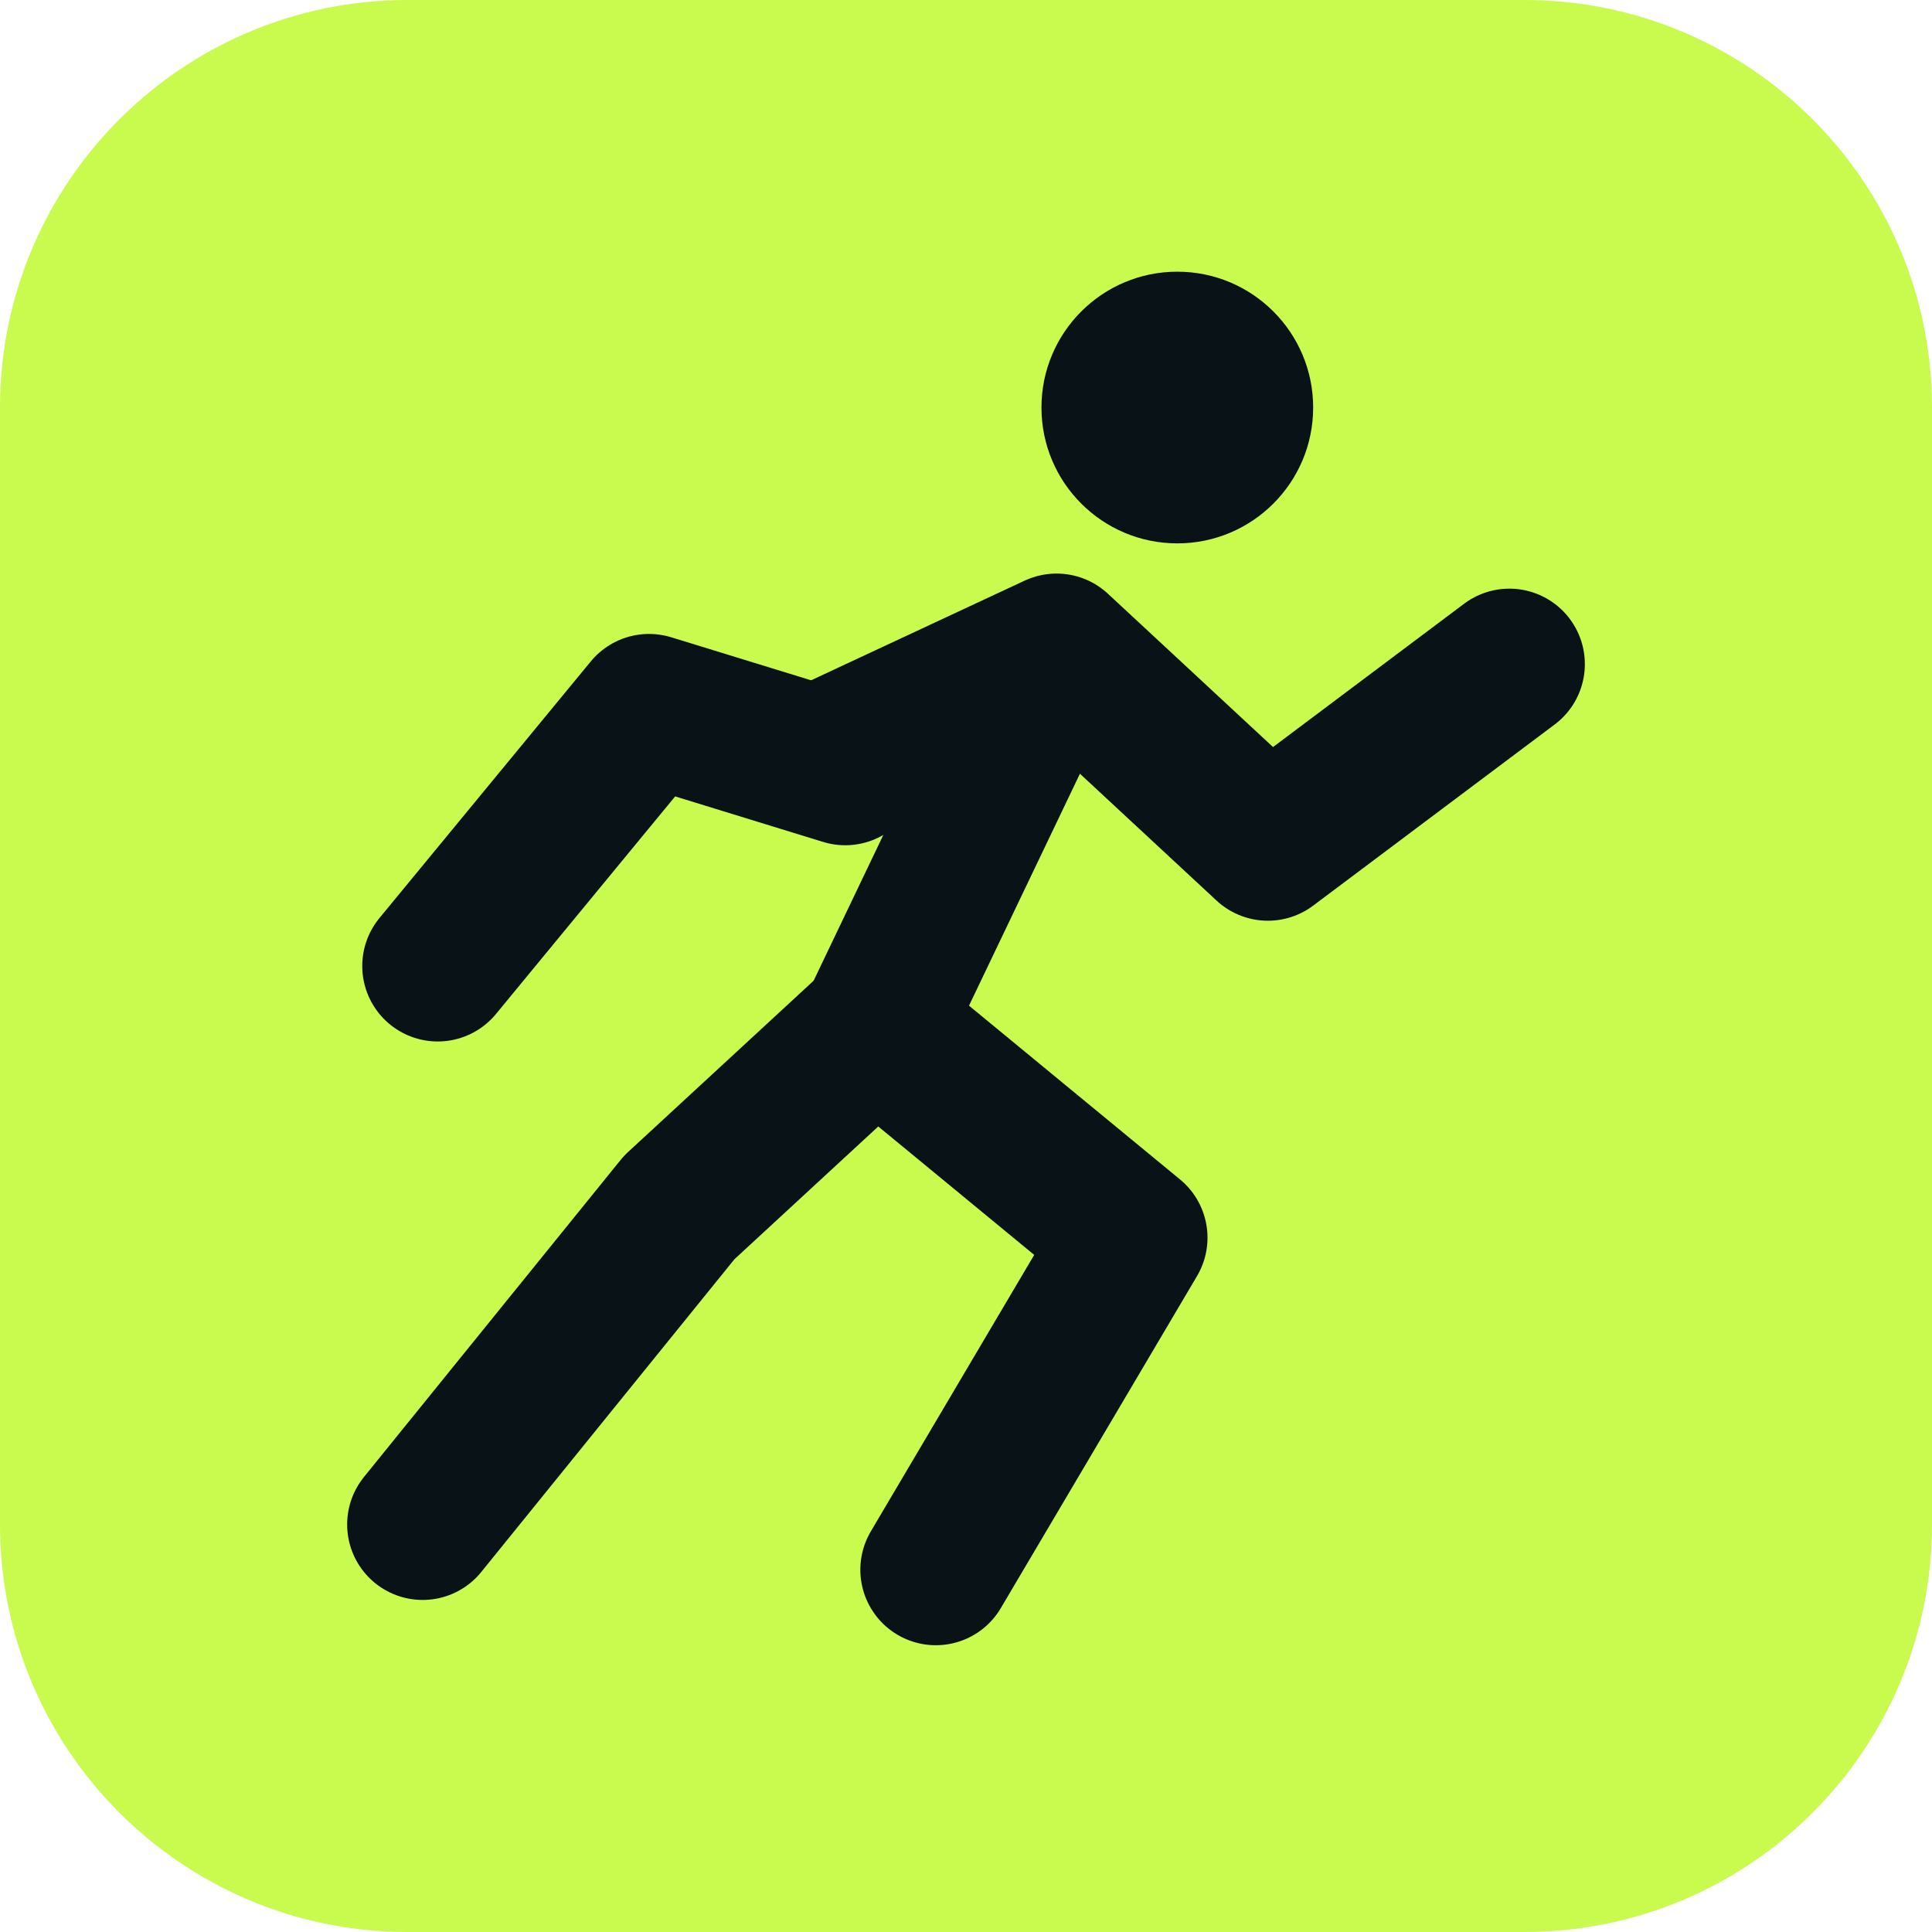
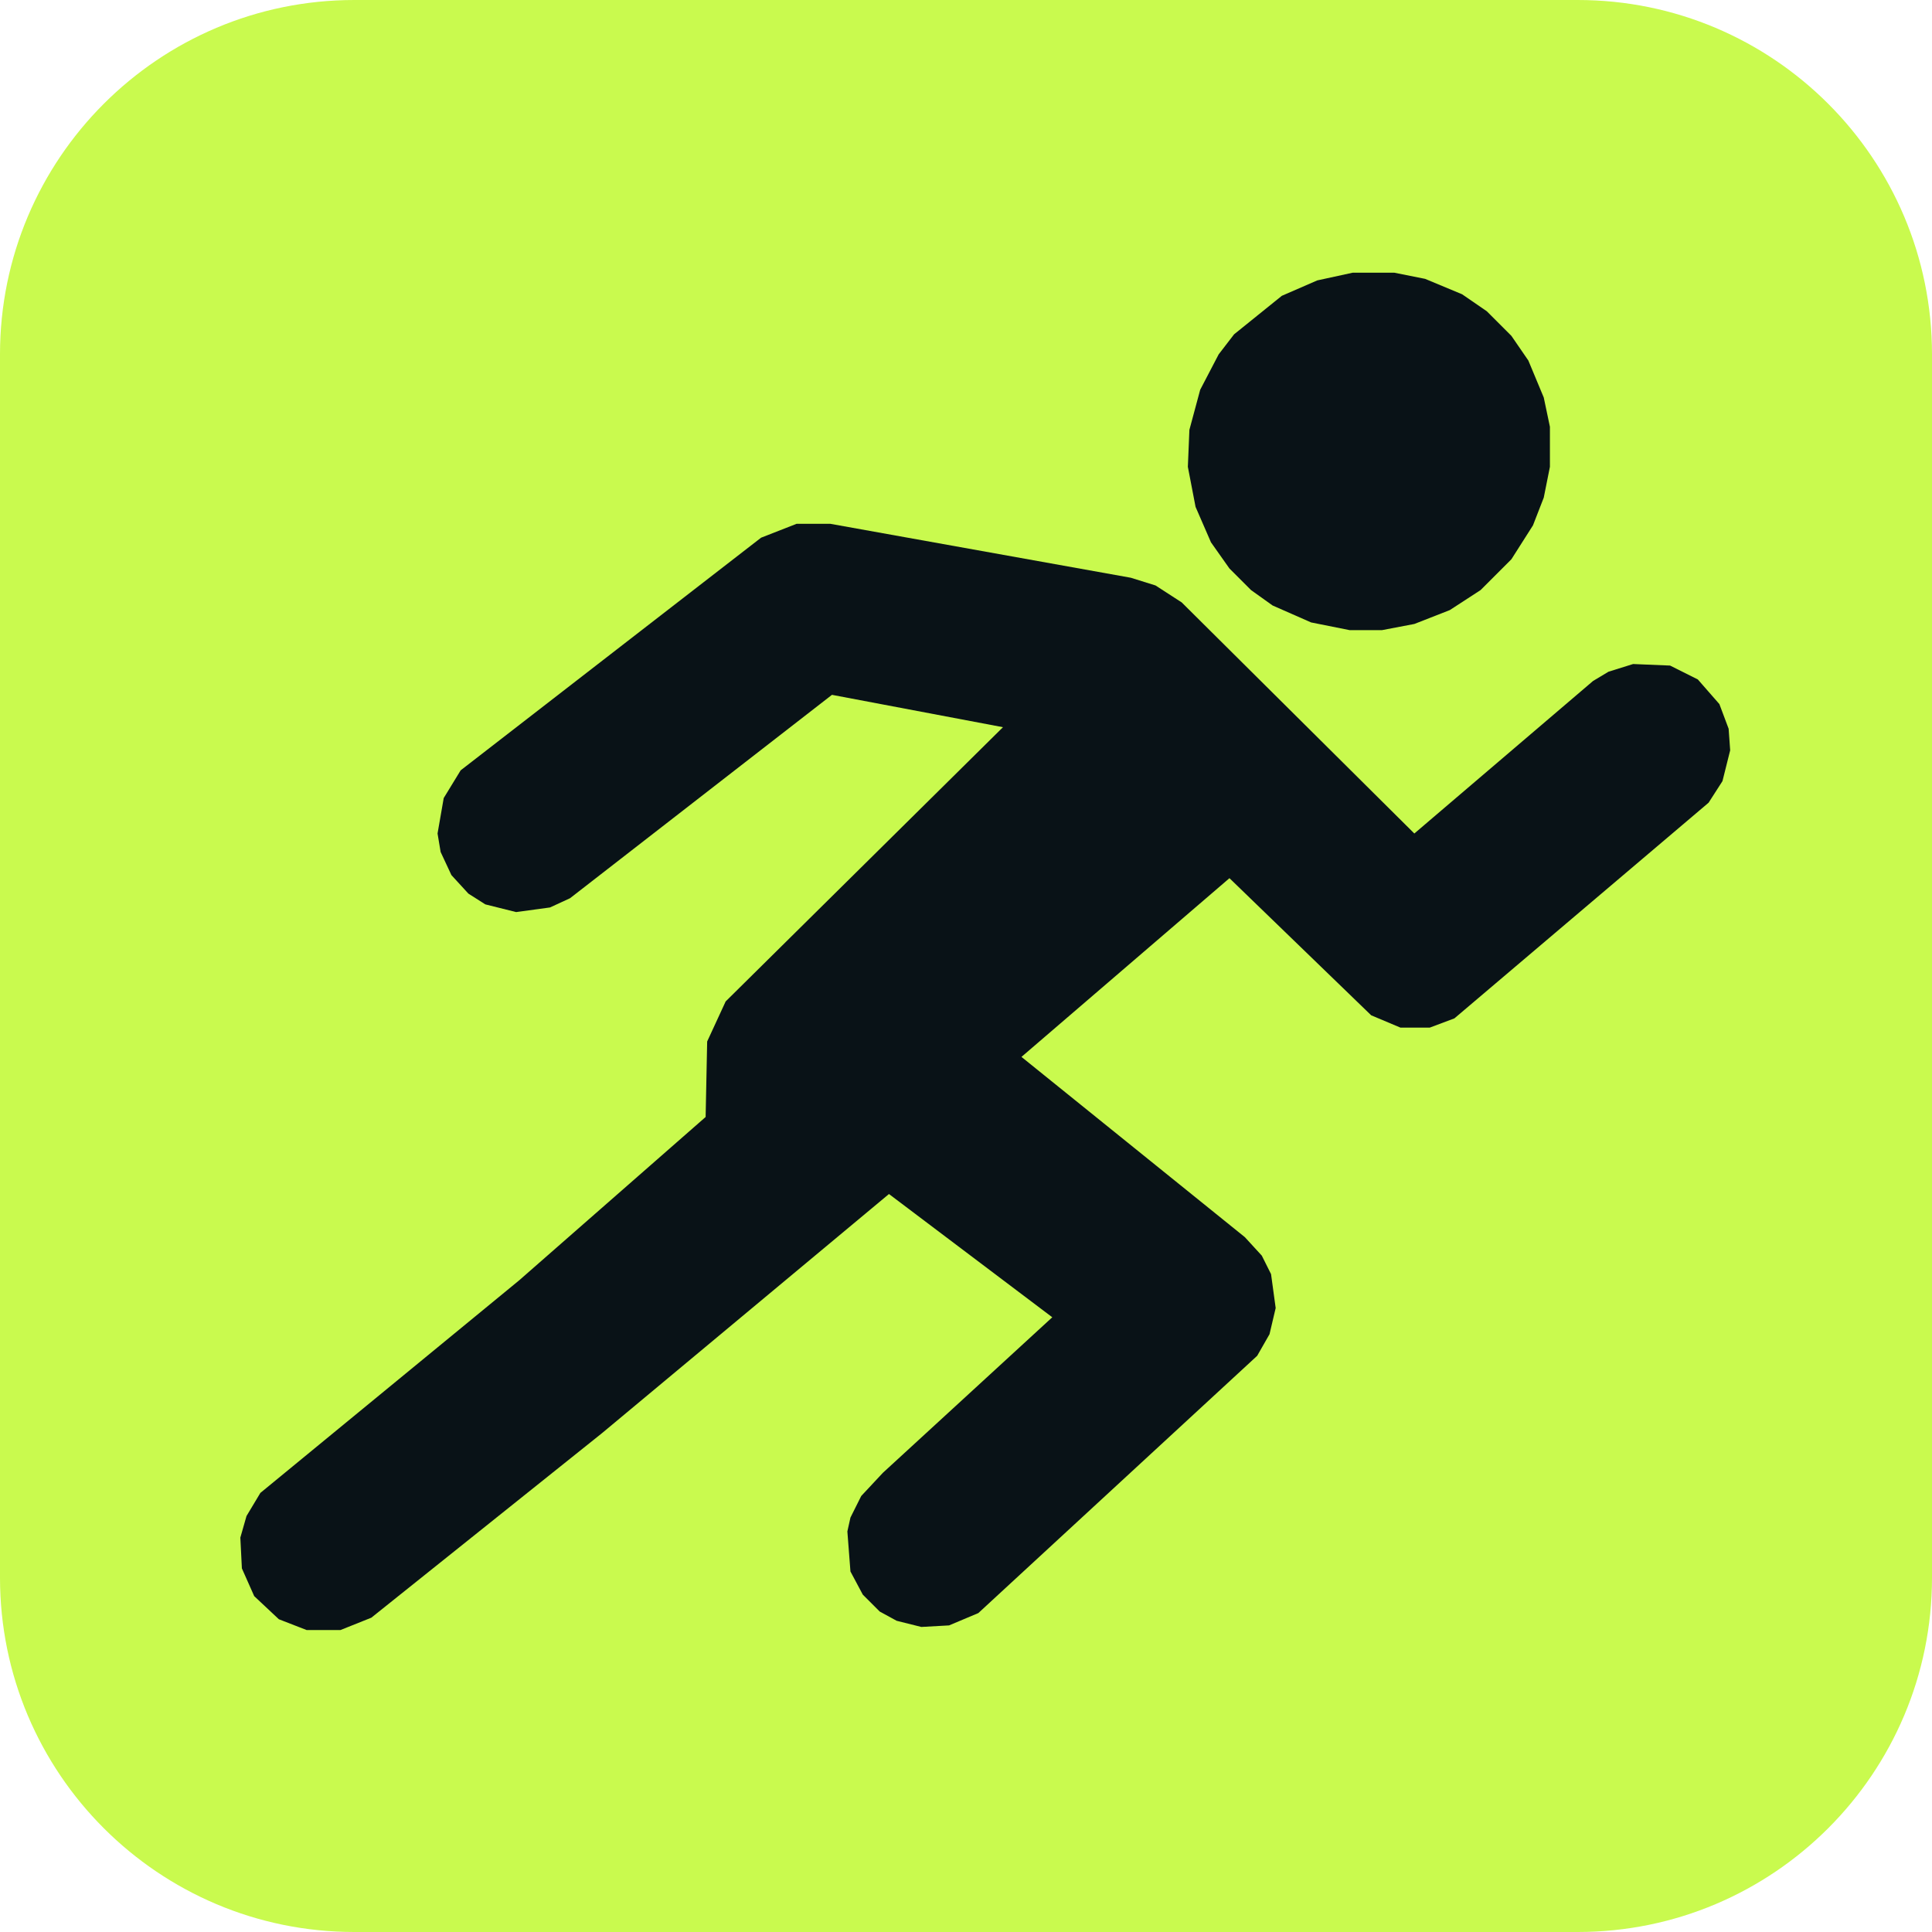
- <svg xmlns="http://www.w3.org/2000/svg" viewBox="0 0 128 128">
-   <rect width="128" height="128" rx="27" fill="#C9FA4E" />
-   <g fill="none" stroke="#081217" stroke-width="10" stroke-linecap="round" stroke-linejoin="round">
-     <path d="M55 50 70 43 84 56 100 44" />
-     <path d="M56 51 43 47 29 64" />
-     <path d="M69 45 58 68 75 82 62 104" />
-     <path d="M58 68 45 80 28 101" />
+ <svg xmlns="http://www.w3.org/2000/svg" viewBox="0 0 1254 1254">
+   <rect width="1254" height="1254" rx="230" fill="#C9FA4E" />
+   <g fill="#091217">
+     <path d="M1116 457 L1102 441 L1084 432 L1060 431 L1044 436 L1034 442 L918 541 L767 391 L750 380 L734 375 L539 340 L517 340 L494 349 L299 500 L288 518 L284 541 L286 553 L293 568 L304 580 L315 587 L335 592 L357 589 L370 583 L540 451 L651 472 L471 650 L459 676 L458 725 L337 831 L169 969 L160 984 L156 998 L157 1018 L165 1036 L181 1051 L199 1058 L221 1058 L241 1050 L391 930 L577 775 L683 855 L573 956 L559 971 L552 985 L550 994 L552 1020 L560 1035 L571 1046 L582 1052 L598 1056 L616 1055 L635 1047 L816 880 L824 866 L828 849 L825 827 L819 815 L808 803 L663 686 L798 570 L890 659 L909 667 L928 667 L944 661 L1109 521 L1118 507 L1123 487 L1122 473Z" />
+     <path d="M878 177 L855 182 L832 192 L801 217 L791 230 L779 253 L772 279 L771 303 L776 329 L786 352 L798 369 L812 383 L826 393 L851 404 L876 409 L897 409 L918 405 L941 396 L961 383 L981 363 L995 341 L1002 323 L1006 303 L1006 277 L1002 258 L992 234 L981 218 L965 202 L949 191 L925 181 L905 177Z" />
  </g>
-   <circle cx="78" cy="27" r="9" fill="#081217" />
</svg>
